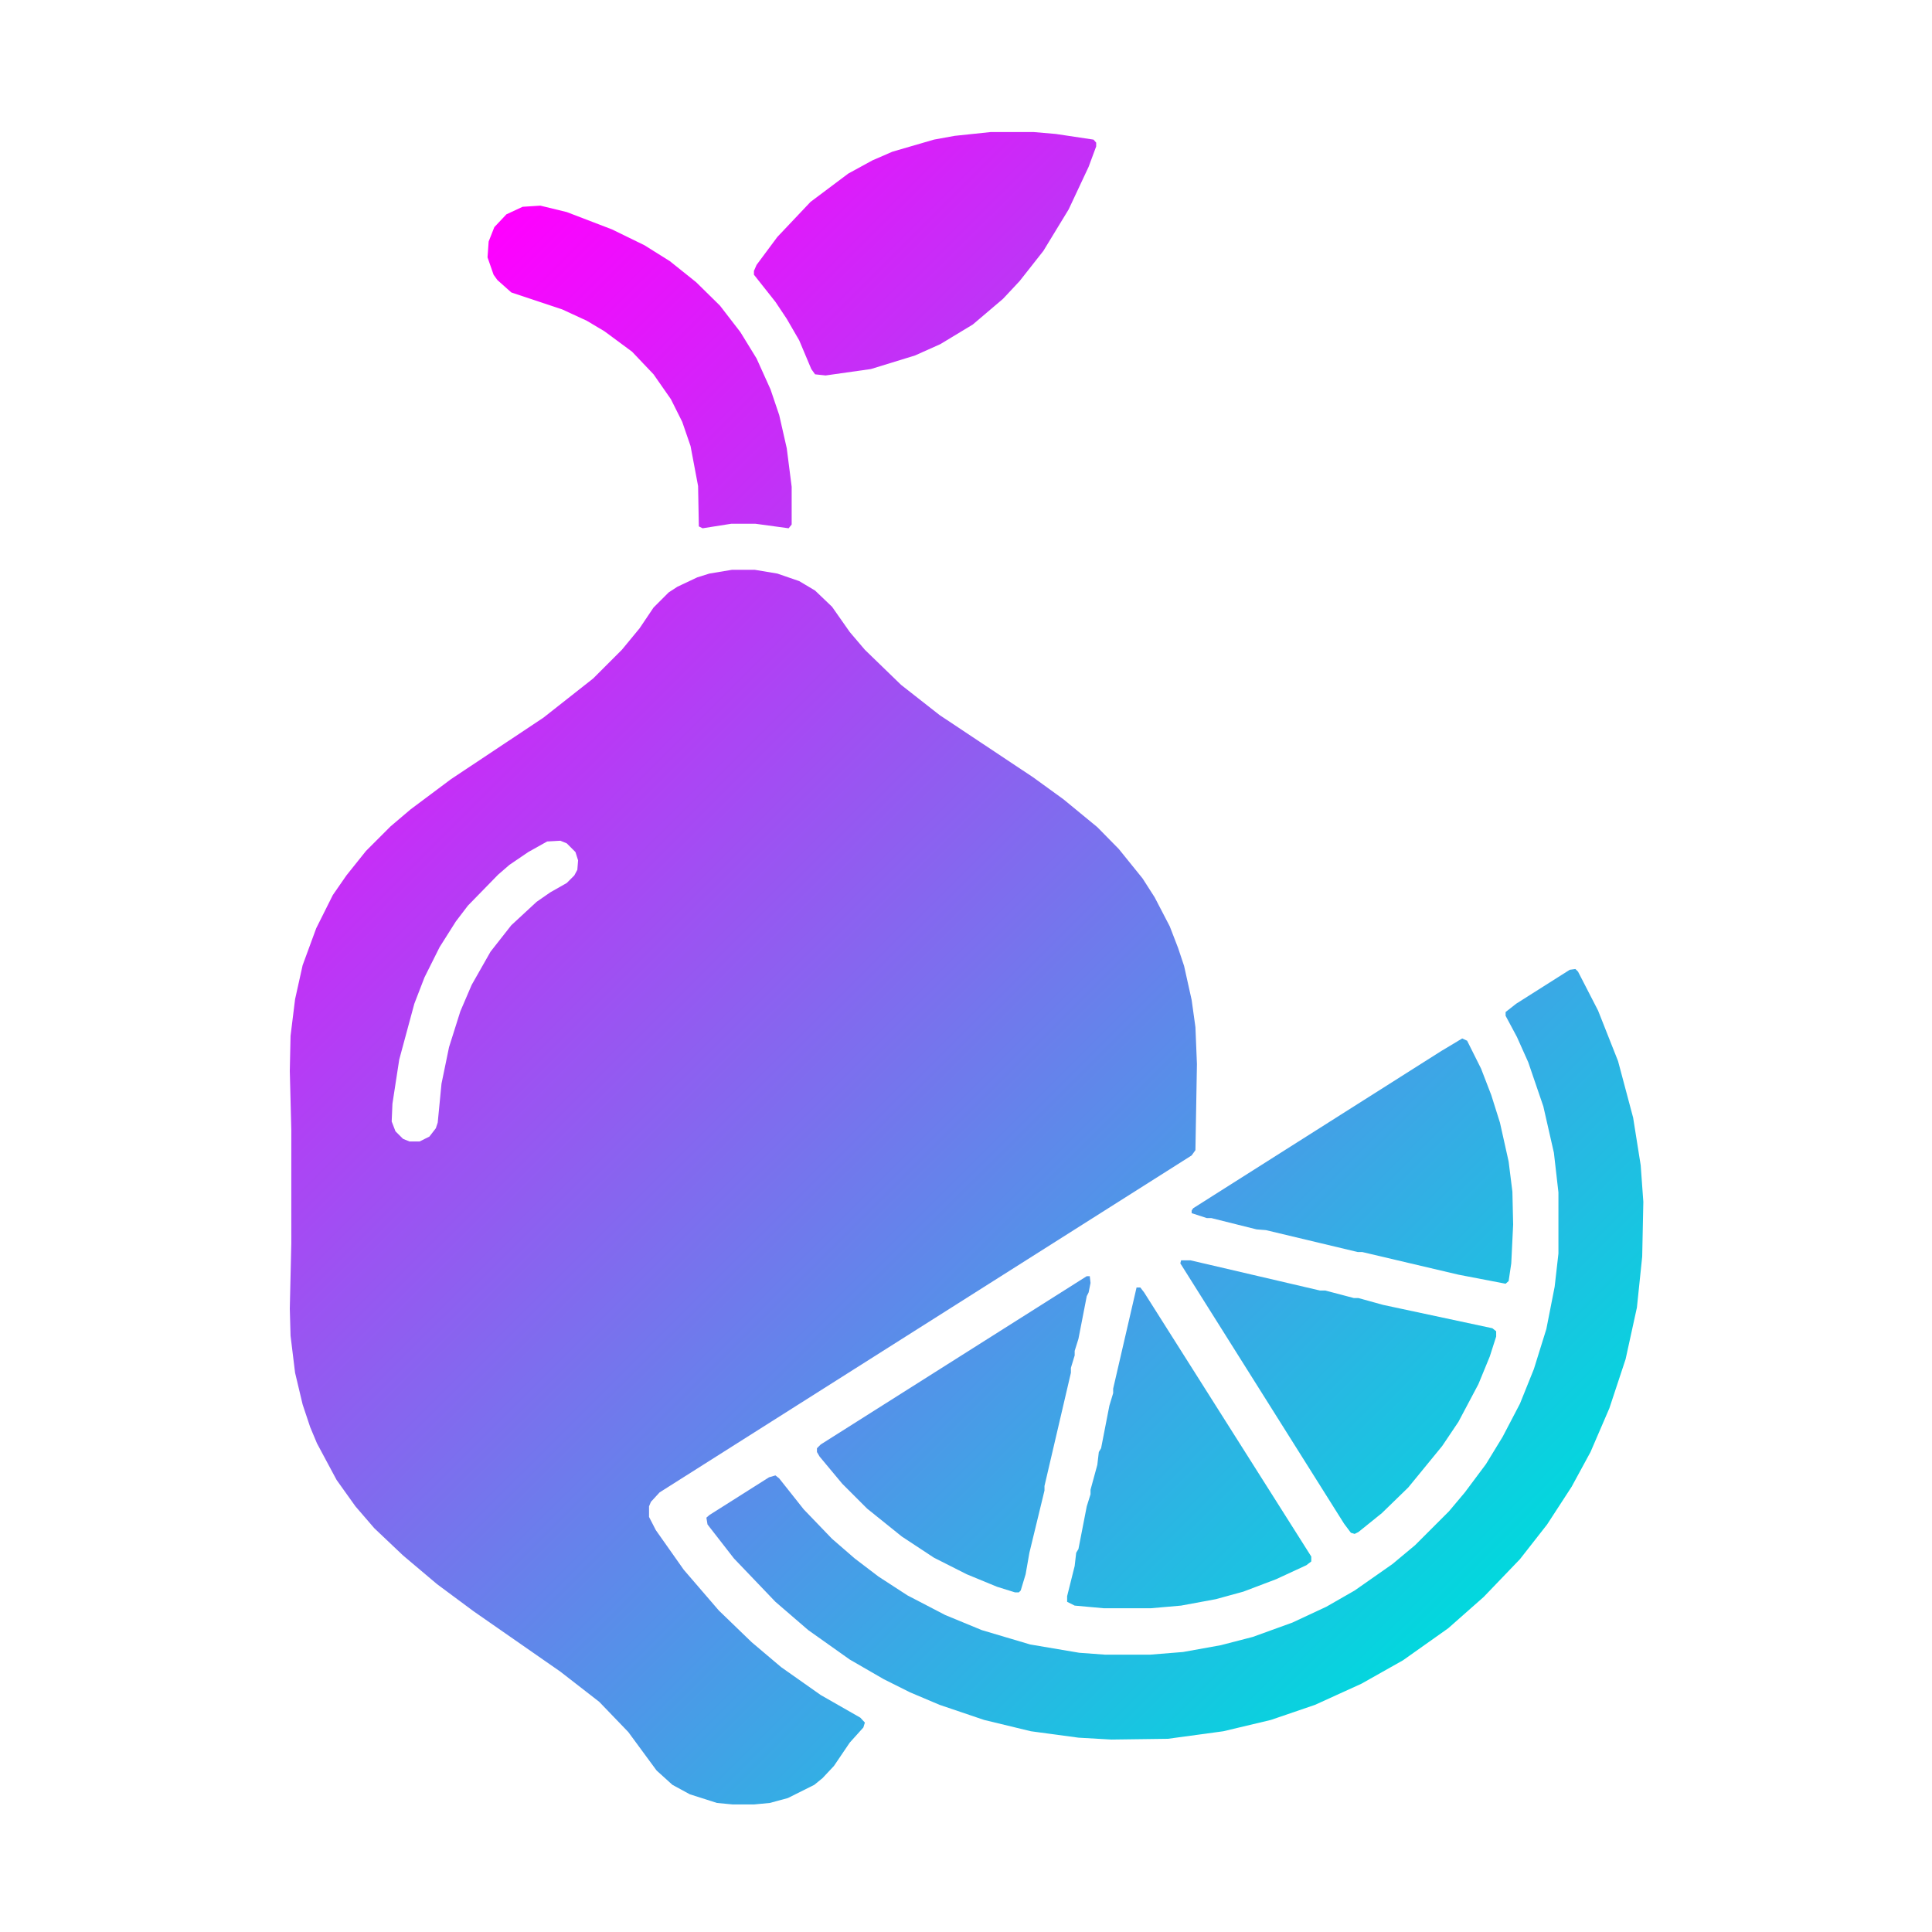
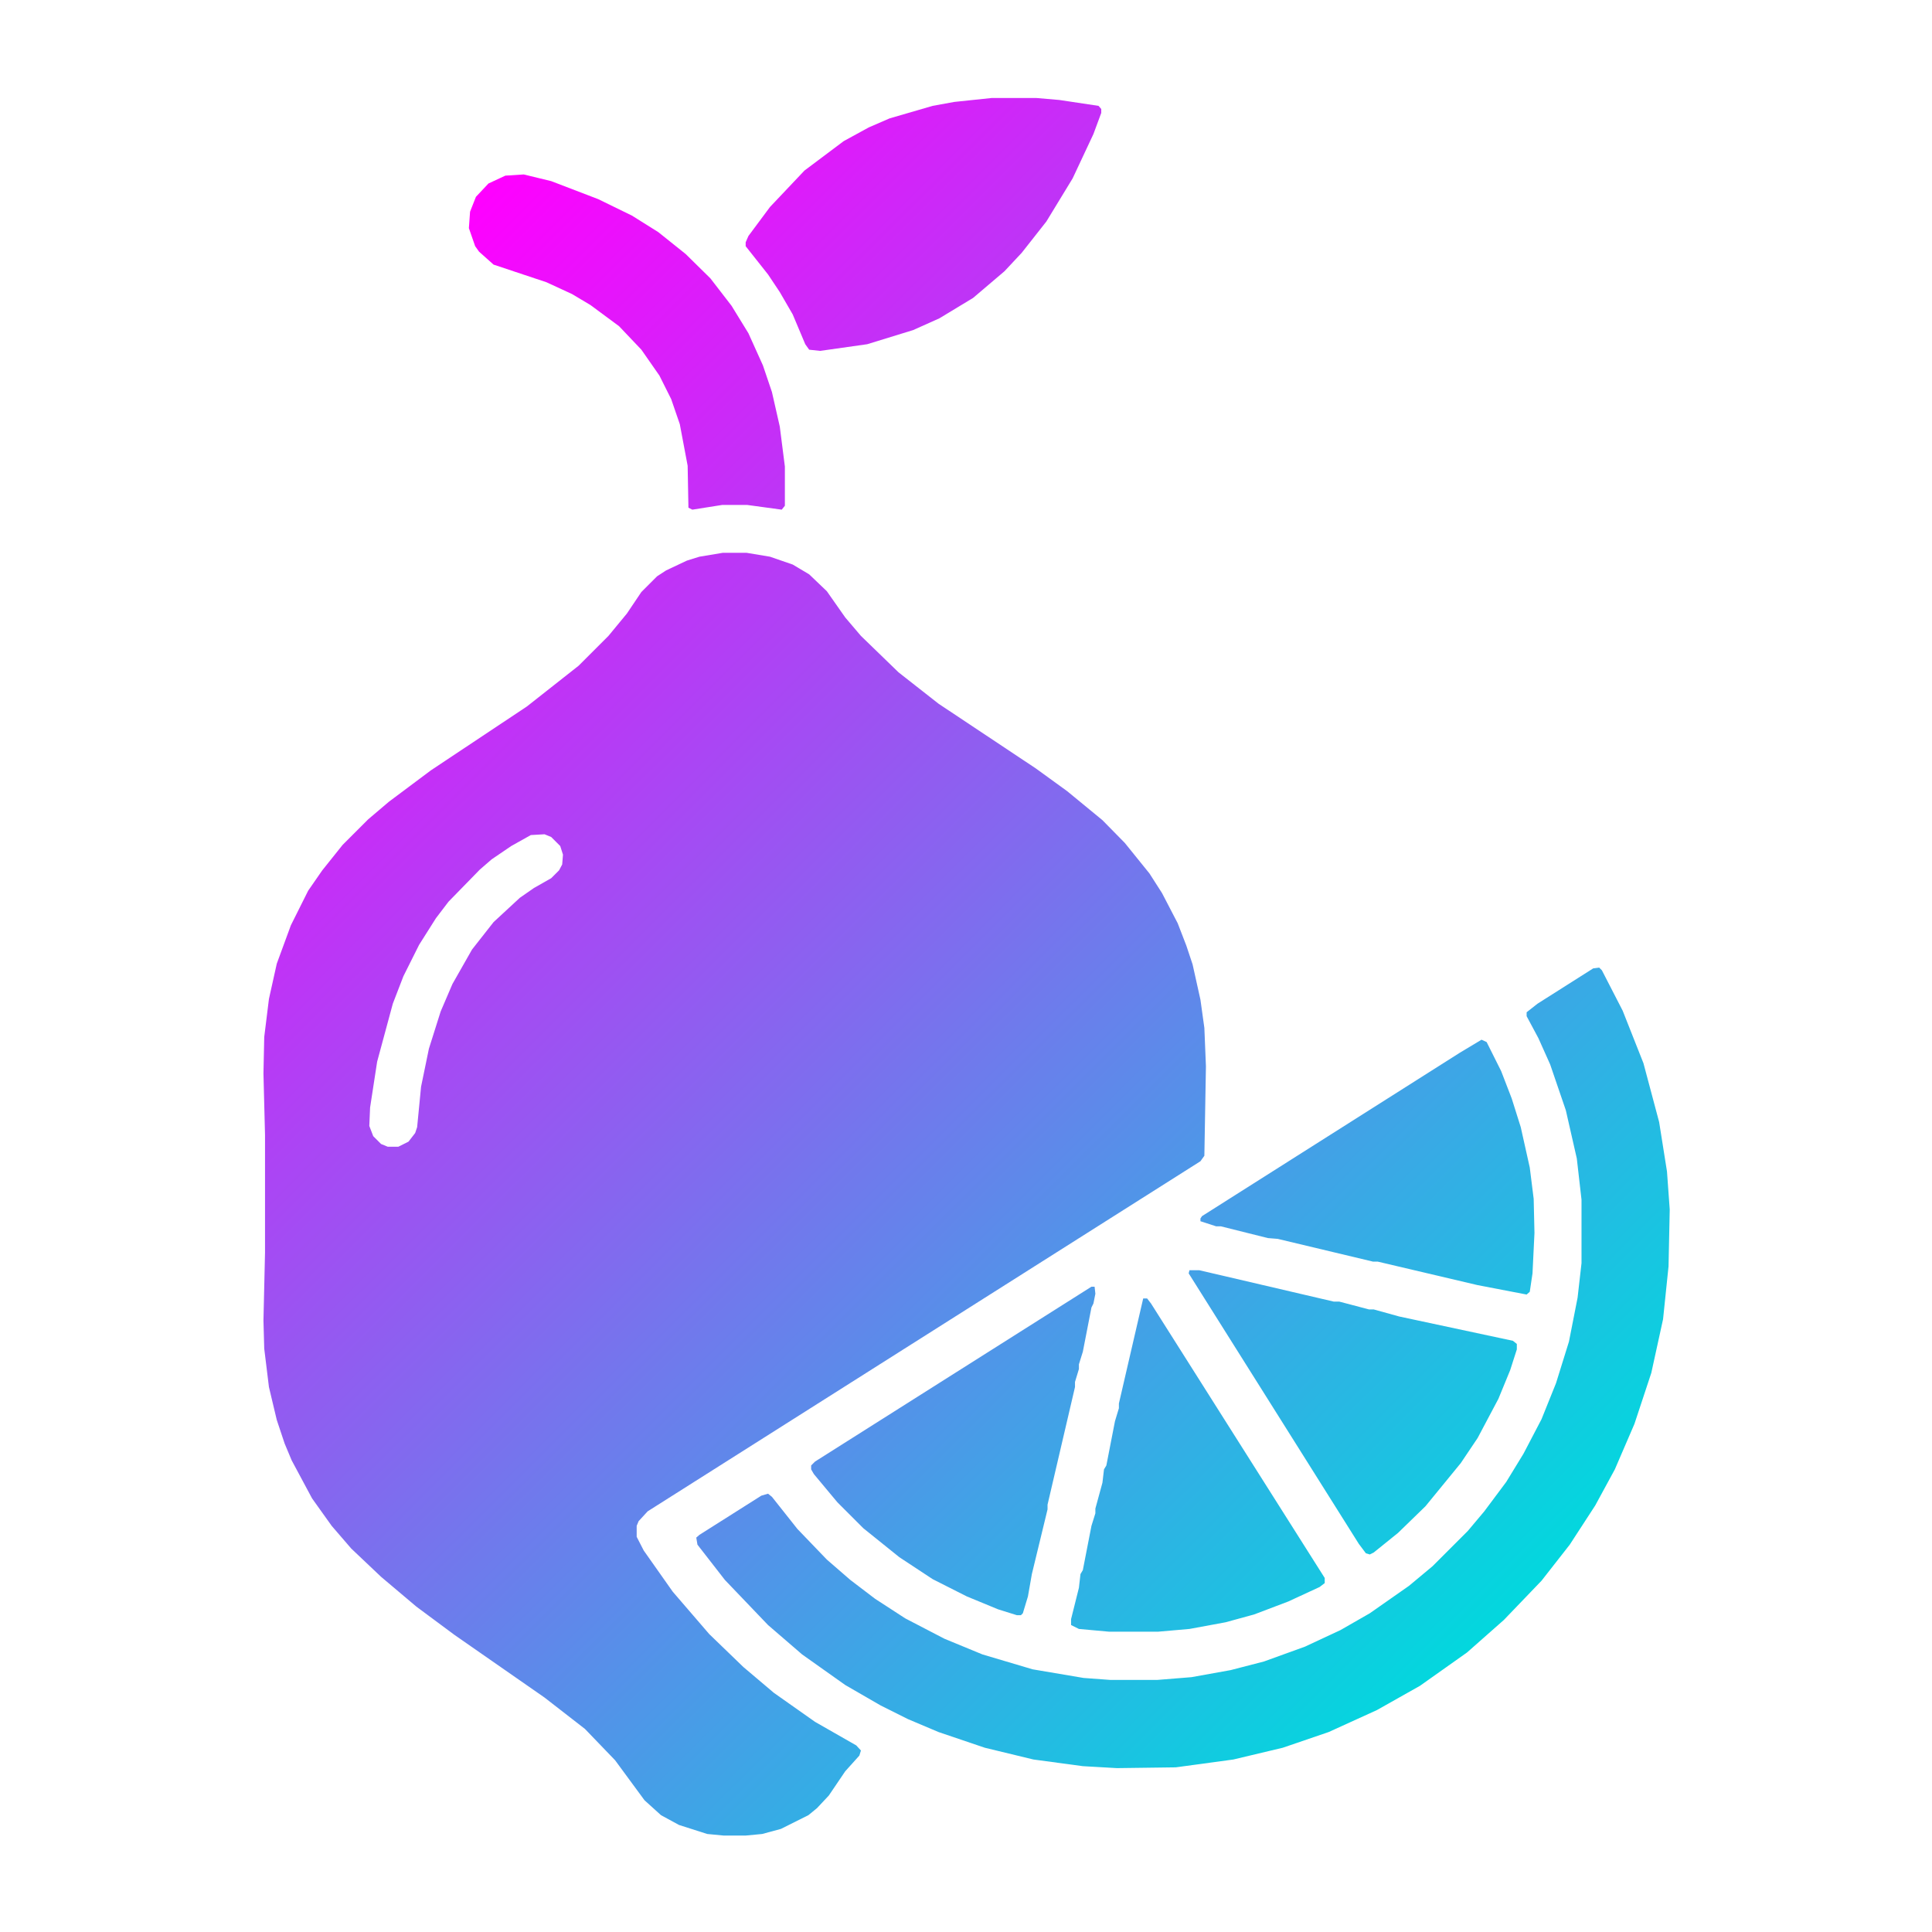
- <svg xmlns="http://www.w3.org/2000/svg" viewBox="0 0 512 512">
+ <svg xmlns="http://www.w3.org/2000/svg" viewBox="9.6 10 492.8 492.8">
  <rect width="512" height="512" fill="#fff" />
  <defs>
    <linearGradient id="g" gradientUnits="userSpaceOnUse" x1="96" y1="95" x2="407" y2="407">
      <stop offset="0" stop-color="#ff00ff" />
      <stop offset=".25" stop-color="#bc36f6" />
      <stop offset=".5" stop-color="#7e6dee" />
      <stop offset=".75" stop-color="#3fa4e6" />
      <stop offset="1" stop-color="#03d7de" />
    </linearGradient>
  </defs>
  <path fill="url(#g)" fill-rule="evenodd" d="M301.2 341.2 L295.0 368.0 L295.0 369.2 L294.0 372.5 L291.8 383.8 L291.2 384.8 L290.8 388.2 L289.0 394.8 L289.0 396.0 L288.0 399.2 L285.8 410.5 L285.2 411.5 L284.8 415.0 L282.8 423.0 L282.8 424.5 L284.8 425.5 L292.5 426.2 L305.0 426.2 L313.0 425.5 L322.2 423.8 L329.5 421.8 L338.2 418.5 L346.2 414.8 L347.5 413.8 L347.5 412.5 L303.2 342.5 L302.2 341.2ZM288.8 338.2 L288.0 338.2 L217.5 382.8 L216.5 383.8 L216.5 384.8 L217.2 386.0 L223.2 393.2 L229.8 399.8 L239.0 407.2 L247.5 412.8 L256.2 417.2 L264.2 420.5 L269.0 422.0 L270.0 422.0 L270.5 421.5 L271.8 417.2 L272.8 411.5 L276.8 395.0 L276.8 393.8 L283.8 363.8 L283.8 362.5 L284.8 359.2 L284.8 358.0 L285.8 354.8 L288.0 343.5 L288.5 342.5 L289.0 340.0ZM313.0 334.0 L312.8 334.8 L356.2 403.8 L358.0 406.2 L359.0 406.5 L360.0 406.0 L366.2 401.0 L373.2 394.2 L382.2 383.2 L386.5 376.8 L391.8 366.8 L394.8 359.5 L396.5 354.2 L396.5 352.8 L395.5 352.0 L366.5 345.8 L360.0 344.0 L358.8 344.0 L351.2 342.0 L349.8 342.0 L315.5 334.0ZM388.8 275.8 L387.5 275.2 L382.0 278.5 L316.2 320.2 L315.8 320.8 L315.8 321.5 L319.8 322.8 L321.0 322.8 L333.0 325.8 L335.5 326.0 L359.8 331.8 L361.0 331.8 L386.5 337.8 L399.0 340.2 L399.8 339.5 L400.5 334.8 L401.0 324.5 L400.8 315.8 L399.8 307.8 L397.5 297.5 L395.2 290.2 L392.5 283.2ZM418.2 257.5 L417.5 256.8 L416.0 257.0 L401.8 266.0 L399.0 268.2 L399.0 269.2 L402.0 274.8 L405.0 281.5 L409.0 293.2 L411.8 305.5 L413.0 316.0 L413.0 332.2 L412.0 341.0 L409.8 352.2 L406.5 362.8 L402.8 372.0 L398.2 380.8 L393.8 388.0 L388.2 395.5 L384.0 400.5 L375.0 409.5 L369.0 414.5 L359.0 421.5 L351.5 425.8 L342.5 430.0 L332.0 433.8 L323.5 436.0 L313.5 437.8 L304.8 438.5 L292.8 438.5 L286.0 438.0 L273.0 435.8 L260.2 432.0 L250.5 428.0 L240.5 422.8 L232.8 417.8 L226.5 413.0 L220.5 407.8 L213.0 400.0 L206.5 391.8 L205.5 391.0 L203.8 391.5 L188.0 401.5 L187.2 402.2 L187.5 404.0 L194.5 413.0 L205.5 424.5 L214.2 432.0 L225.2 439.8 L234.2 445.0 L241.2 448.5 L249.0 451.8 L260.8 455.8 L273.2 458.8 L285.8 460.5 L294.5 461.0 L309.5 460.8 L324.2 458.8 L336.8 455.8 L348.5 451.8 L360.8 446.2 L371.8 440.0 L383.8 431.5 L393.2 423.2 L402.8 413.2 L410.0 404.0 L416.5 394.0 L421.5 384.8 L426.5 373.2 L430.8 360.2 L433.8 346.5 L435.2 333.0 L435.5 318.5 L434.8 308.8 L432.8 296.2 L428.8 281.2 L423.5 267.8ZM194.0 151.0 L188.0 152.0 L184.8 153.0 L179.5 155.5 L177.2 157.0 L173.2 161.0 L169.5 166.5 L164.8 172.2 L157.2 179.8 L144.0 190.2 L119.5 206.5 L108.8 214.5 L103.5 219.0 L97.0 225.5 L91.8 232.0 L88.2 237.2 L83.8 246.0 L80.2 255.8 L78.2 264.8 L77.0 274.5 L76.8 283.8 L77.2 299.5 L77.2 329.5 L76.8 346.8 L77.0 354.0 L78.2 363.8 L80.2 372.2 L82.2 378.2 L84.0 382.5 L89.2 392.2 L94.2 399.2 L99.2 405.0 L106.8 412.2 L115.8 419.8 L125.5 427.0 L148.5 443.0 L158.8 451.0 L166.5 459.0 L174.0 469.2 L178.2 473.0 L182.8 475.5 L190.0 477.8 L194.2 478.2 L199.8 478.2 L204.0 477.8 L208.8 476.5 L215.8 473.0 L218.0 471.2 L221.0 468.0 L225.2 461.8 L228.8 457.8 L229.2 456.5 L228.0 455.2 L217.5 449.2 L207.0 441.8 L199.2 435.2 L190.5 426.8 L181.2 416.0 L173.8 405.5 L172.0 402.0 L172.0 399.2 L172.5 398.0 L174.8 395.5 L315.8 306.2 L316.8 304.8 L317.2 282.0 L316.8 272.2 L315.8 265.0 L313.8 256.0 L312.2 251.2 L310.0 245.5 L306.0 237.8 L302.8 232.8 L296.5 225.0 L290.8 219.2 L281.8 211.8 L273.8 206.0 L249.0 189.5 L238.8 181.5 L229.2 172.2 L225.2 167.5 L220.5 160.8 L216.0 156.5 L211.8 154.0 L206.0 152.0 L200.0 151.0ZM150.2 223.5 L152.5 225.8 L153.2 228.0 L153.0 230.5 L152.2 232.0 L150.2 234.0 L145.8 236.5 L142.2 239.0 L135.5 245.2 L130.0 252.2 L125.0 261.0 L122.0 268.0 L119.0 277.5 L117.0 287.2 L116.0 297.5 L115.5 299.0 L113.8 301.2 L111.2 302.5 L108.5 302.5 L106.8 301.8 L104.8 299.8 L103.8 297.2 L104.0 292.5 L105.8 280.8 L109.8 266.0 L112.5 259.0 L116.5 251.0 L120.8 244.2 L124.0 240.0 L132.0 231.8 L135.0 229.2 L140.0 225.8 L145.0 223.0 L148.5 222.8ZM134.2 56.8 L131.0 60.2 L129.5 64.0 L129.2 68.2 L130.8 72.8 L131.8 74.2 L135.5 77.5 L149.0 82.0 L155.5 85.0 L160.2 87.8 L167.5 93.2 L173.2 99.2 L177.8 105.8 L180.8 111.8 L183.0 118.2 L185.0 128.8 L185.2 139.5 L186.2 140.0 L193.8 138.8 L200.2 138.8 L209.0 140.0 L209.8 139.0 L209.8 129.0 L208.5 118.8 L206.5 110.0 L204.2 103.2 L200.5 95.0 L196.2 88.0 L190.8 81.0 L184.5 74.8 L177.5 69.2 L170.8 65.0 L162.2 60.8 L150.2 56.2 L143.2 54.5 L138.5 54.8ZM290.5 37.8 L289.8 37.0 L279.8 35.5 L274.0 35.0 L262.5 35.0 L253.0 36.0 L247.5 37.0 L236.5 40.2 L231.2 42.5 L224.8 46.0 L214.8 53.5 L206.0 62.8 L200.5 70.2 L199.8 71.8 L199.8 72.8 L205.5 80.0 L208.5 84.5 L211.8 90.2 L215.0 97.8 L216.0 99.2 L218.8 99.5 L230.8 97.8 L242.5 94.2 L249.2 91.2 L257.8 86.0 L265.8 79.2 L270.2 74.5 L276.5 66.5 L283.2 55.5 L288.5 44.2 L290.5 38.8Z" />
</svg>
